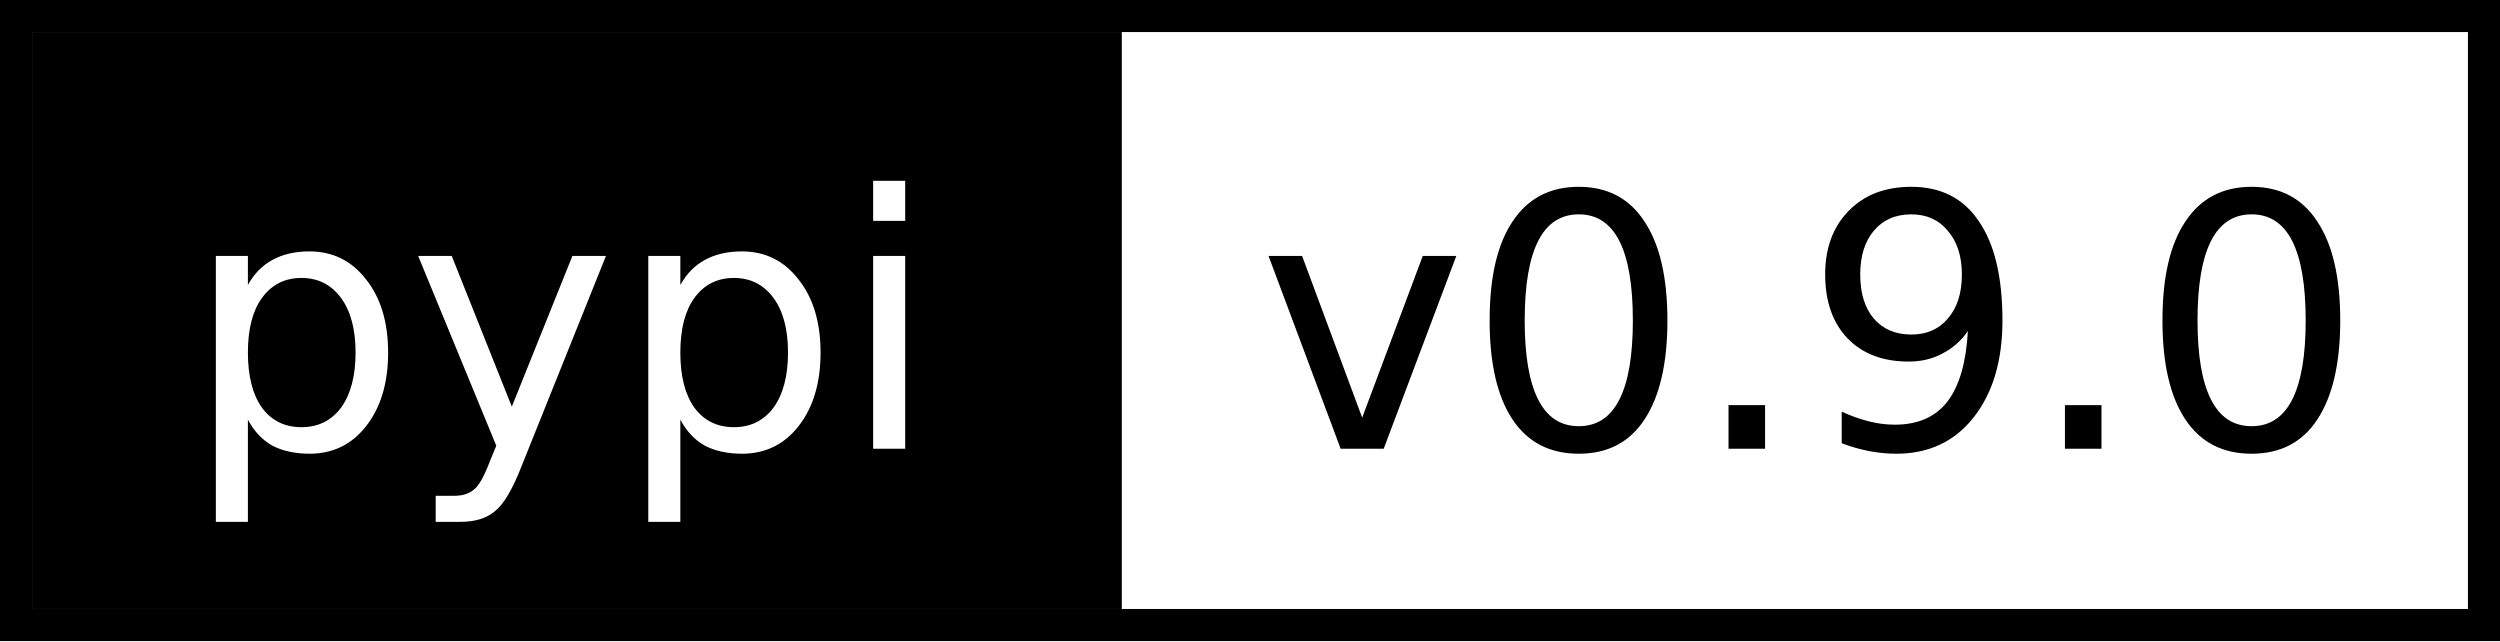
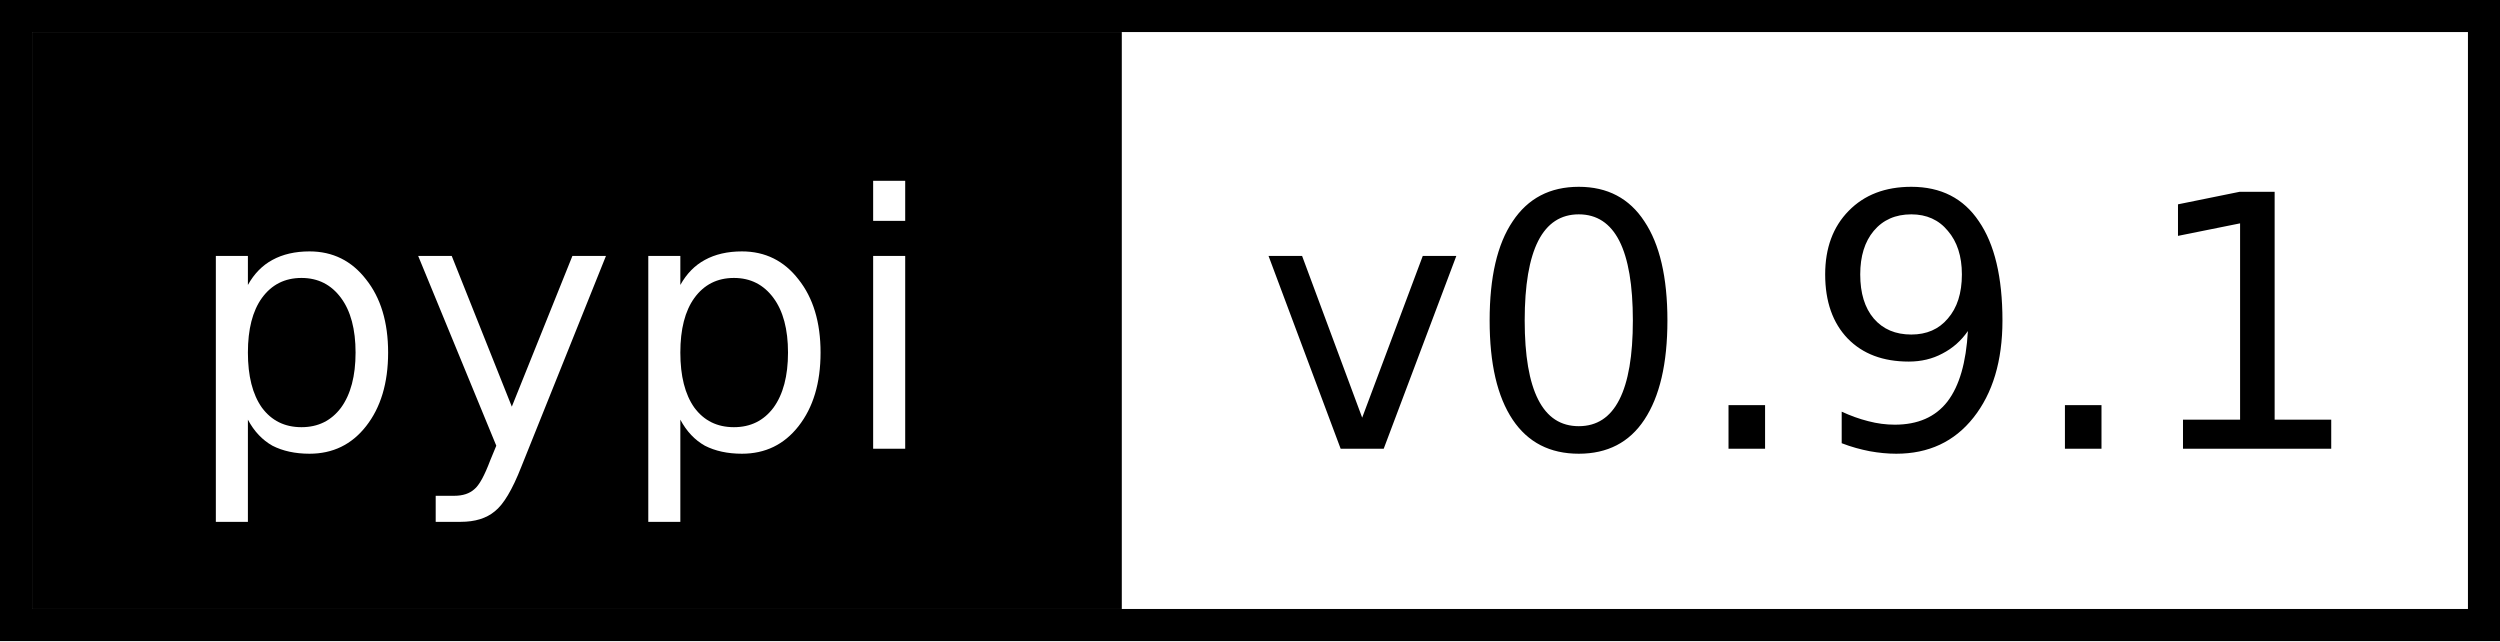
- <svg xmlns="http://www.w3.org/2000/svg" width="78" height="20" viewBox="0 0 78 20" role="img" aria-label="PyPI v0.9.0">
+ <svg xmlns="http://www.w3.org/2000/svg" width="78" height="20" viewBox="0 0 78 20" role="img" aria-label="PyPI v0.9.1">
  <rect x="0.5" y="0.5" width="77" height="19" fill="#ffffff" stroke="#000000" />
  <rect x="1" y="1" width="34" height="18" fill="#000000" />
  <g font-family="Verdana, 'DejaVu Sans', sans-serif" font-size="11" text-anchor="middle">
    <text x="17.5" y="14" fill="#ffffff">pypi</text>
-     <text x="56.5" y="14" fill="#000000">v0.9.0</text>
+     <text x="56.5" y="14" fill="#000000">v0.9.1</text>
  </g>
</svg>
